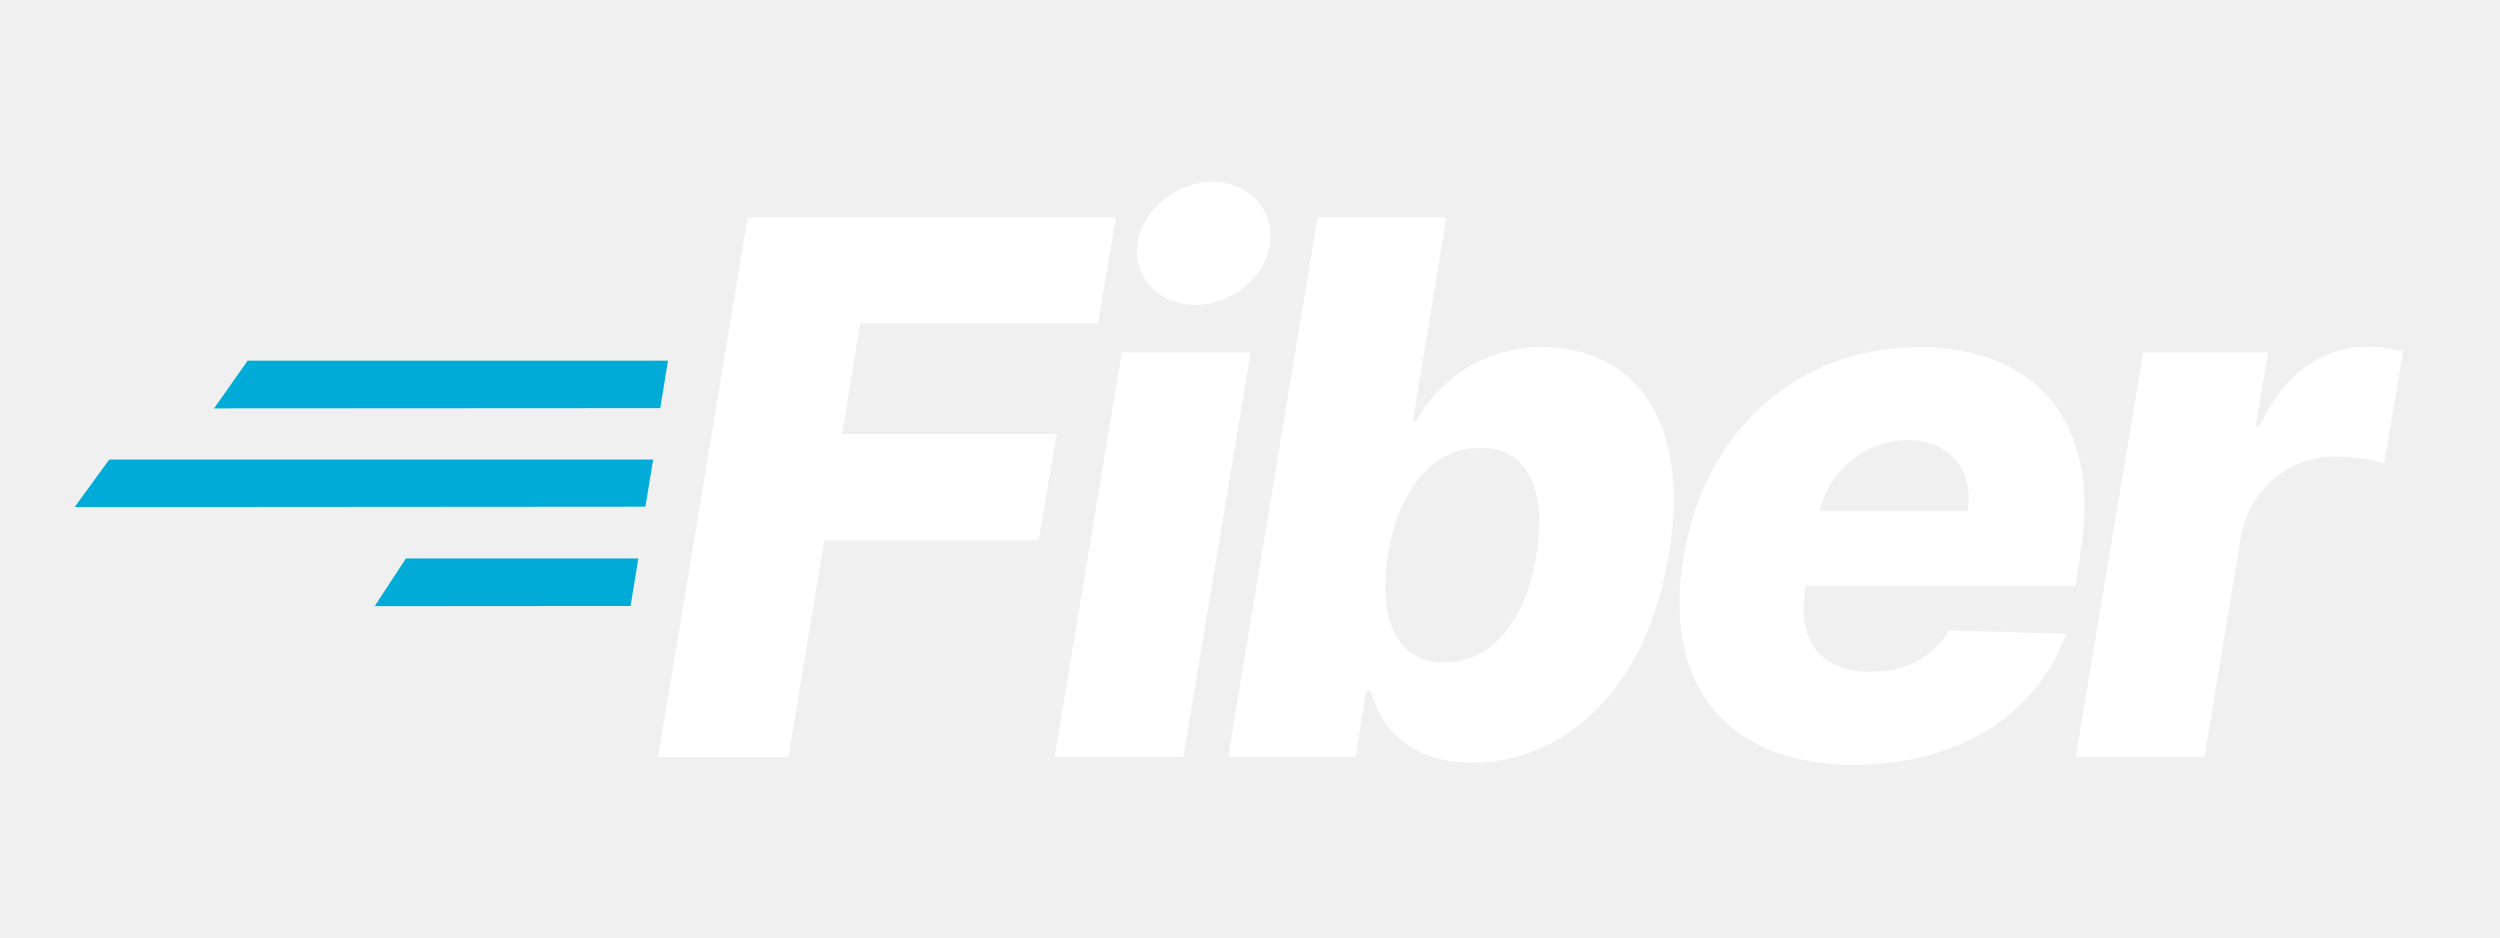
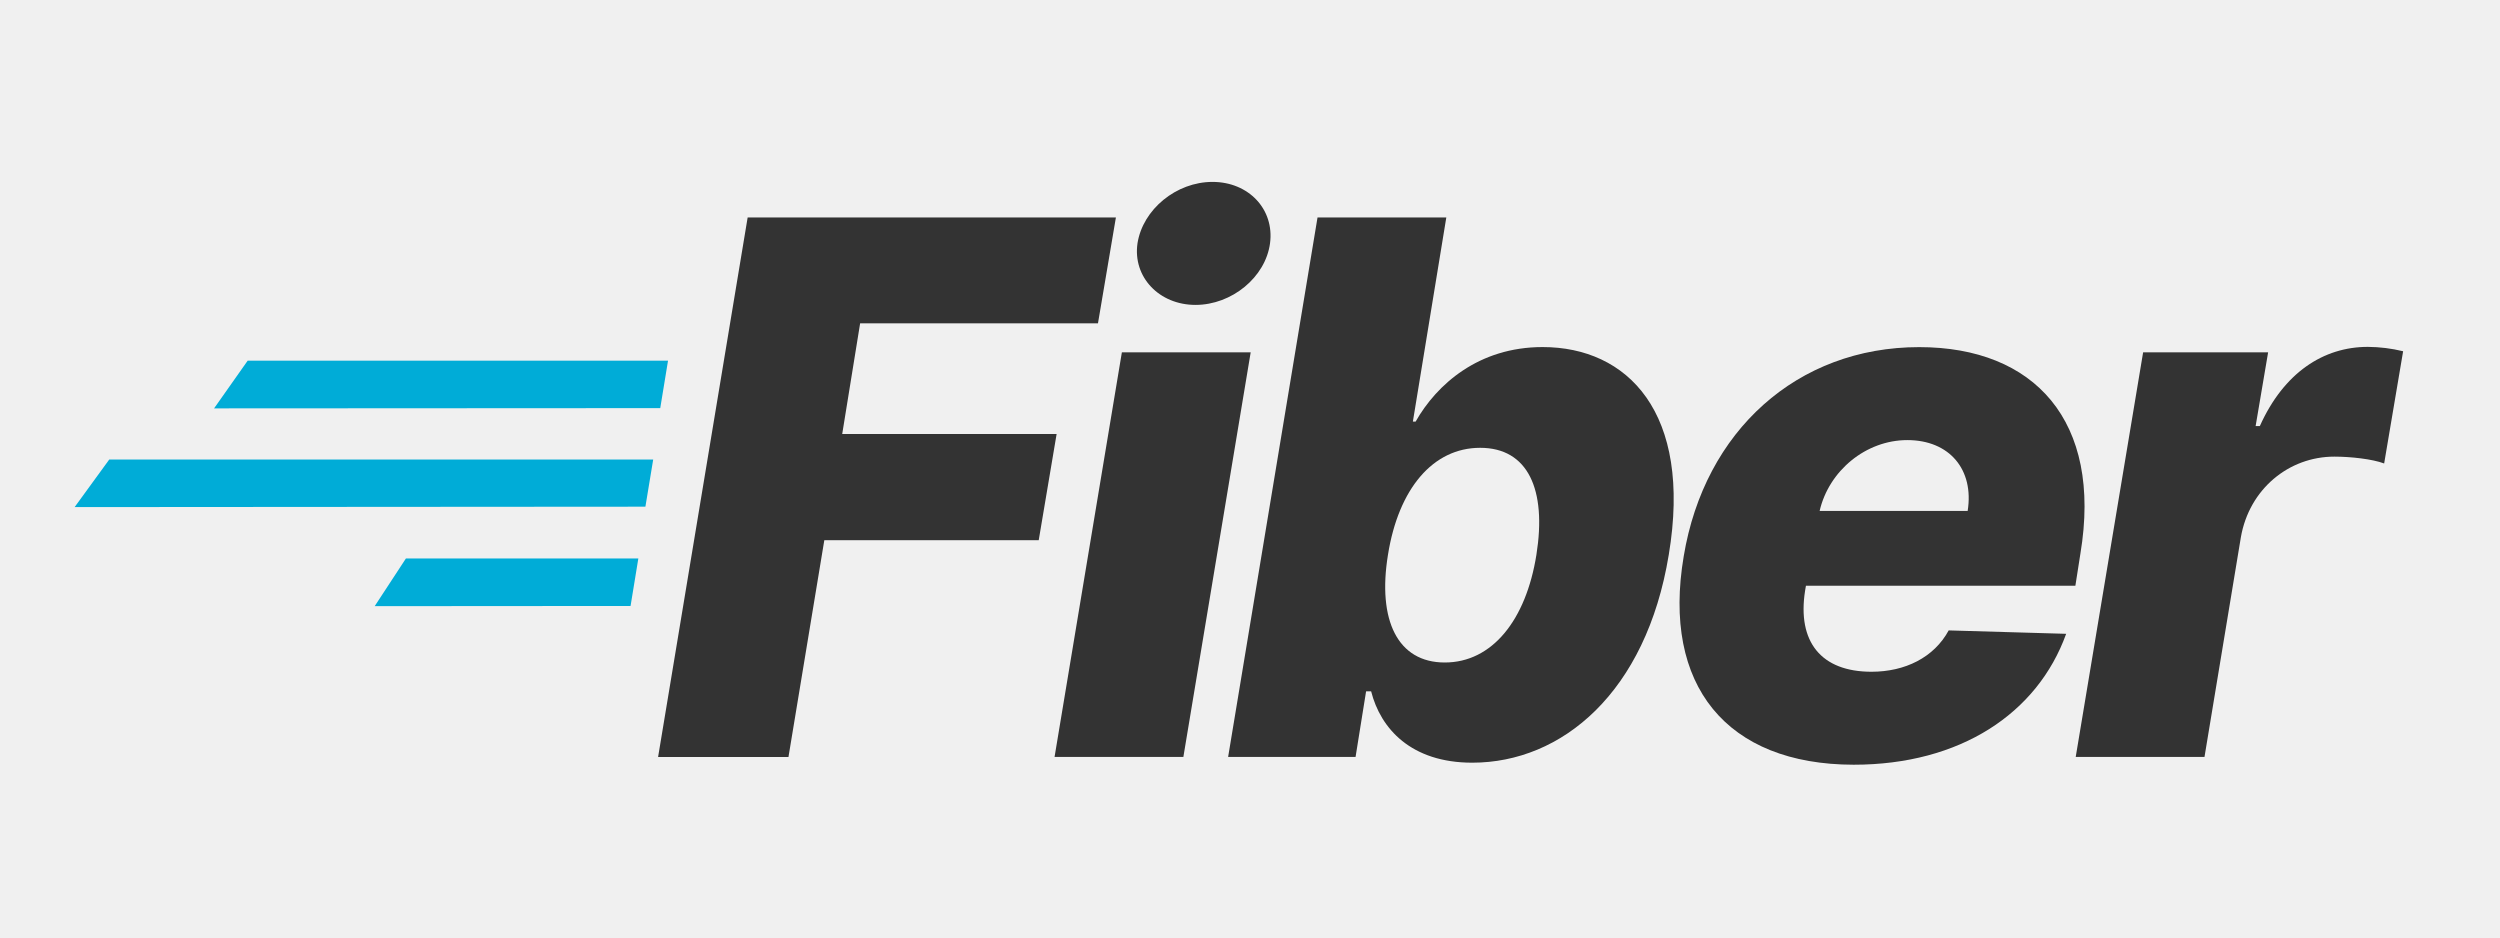
<svg xmlns="http://www.w3.org/2000/svg" viewBox="0 0 800 300">
-   <g fill="#ffffff">
+   <g fill="#333">
    <path d="m239.25 69.58h117.84l-5.74 33.89h-76.11l-5.73 35.4h68.61l-5.73 34h-68.61l-11.47 69.37h-41.72z" />
    <path d="m359 112.74h41.22l-21.54 129.47h-41.22zm5-34.89c1.7-10.85 12.41-19.64 24-19.64s19.85 8.79 18.41 19.64-12.22 19.72-23.85 19.72-20.14-8.94-18.56-19.72z" />
    <path d="m421.61 69.58h41.21l-10.7 65.33h.88c6.74-11.89 20.15-23.85 40.63-23.85 27.06 0 48 20.82 40.37 66.5-7.25 44.08-34.22 66.5-62.88 66.5-19.55 0-29.33-10.87-32.36-22.84h-1.61l-3.37 21h-40.78zm40.71 142.42c15.17 0 26-13.57 29.33-34.47s-2.7-34.23-18-34.23c-15.09 0-26.13 13.07-29.5 34.23-3.41 20.93 3.08 34.47 18.17 34.47z" />
    <path d="m538.79 178c6.65-40.12 36.32-66.92 75.35-66.92 36.75 0 58.67 23.51 51.59 66.08l-1.61 10.28h-86.22l-.26 1.52c-2.61 16.44 5.14 26 21.24 26 10.71 0 20-4.55 24.7-13.23l37.59 1.09c-9.18 25.46-33.88 41.89-68 41.89-40.65-.06-61.38-25.34-54.38-66.71zm90.86-14.5c2.11-13.23-5.82-22.67-19.3-22.67-13.32 0-25.12 9.86-28.07 22.67z" />
    <path d="m685.8 112.74h40l-4 23.6h1.35c7.67-17.11 20.39-25.34 34.55-25.34a49 49 0 0 1 11.3 1.4l-6.07 35.91c-3.79-1.43-10.79-2.19-15.93-2.19-14.58 0-27.23 10.37-29.92 25.79l-11.64 70.3h-41.21z" />
  </g>
  <path d="m213.77 115.41h-134.51l-10.76 15.27 142.78-.08z" fill="#00acd7" />
  <path d="m209.02 147.06h-174.07l-11.07 15.21 182.65-.13z" fill="#00acd7" />
  <path d="m204.27 178.7h-74.37l-10 15.27 81.88-.06z" fill="#00acd7" />
</svg>
